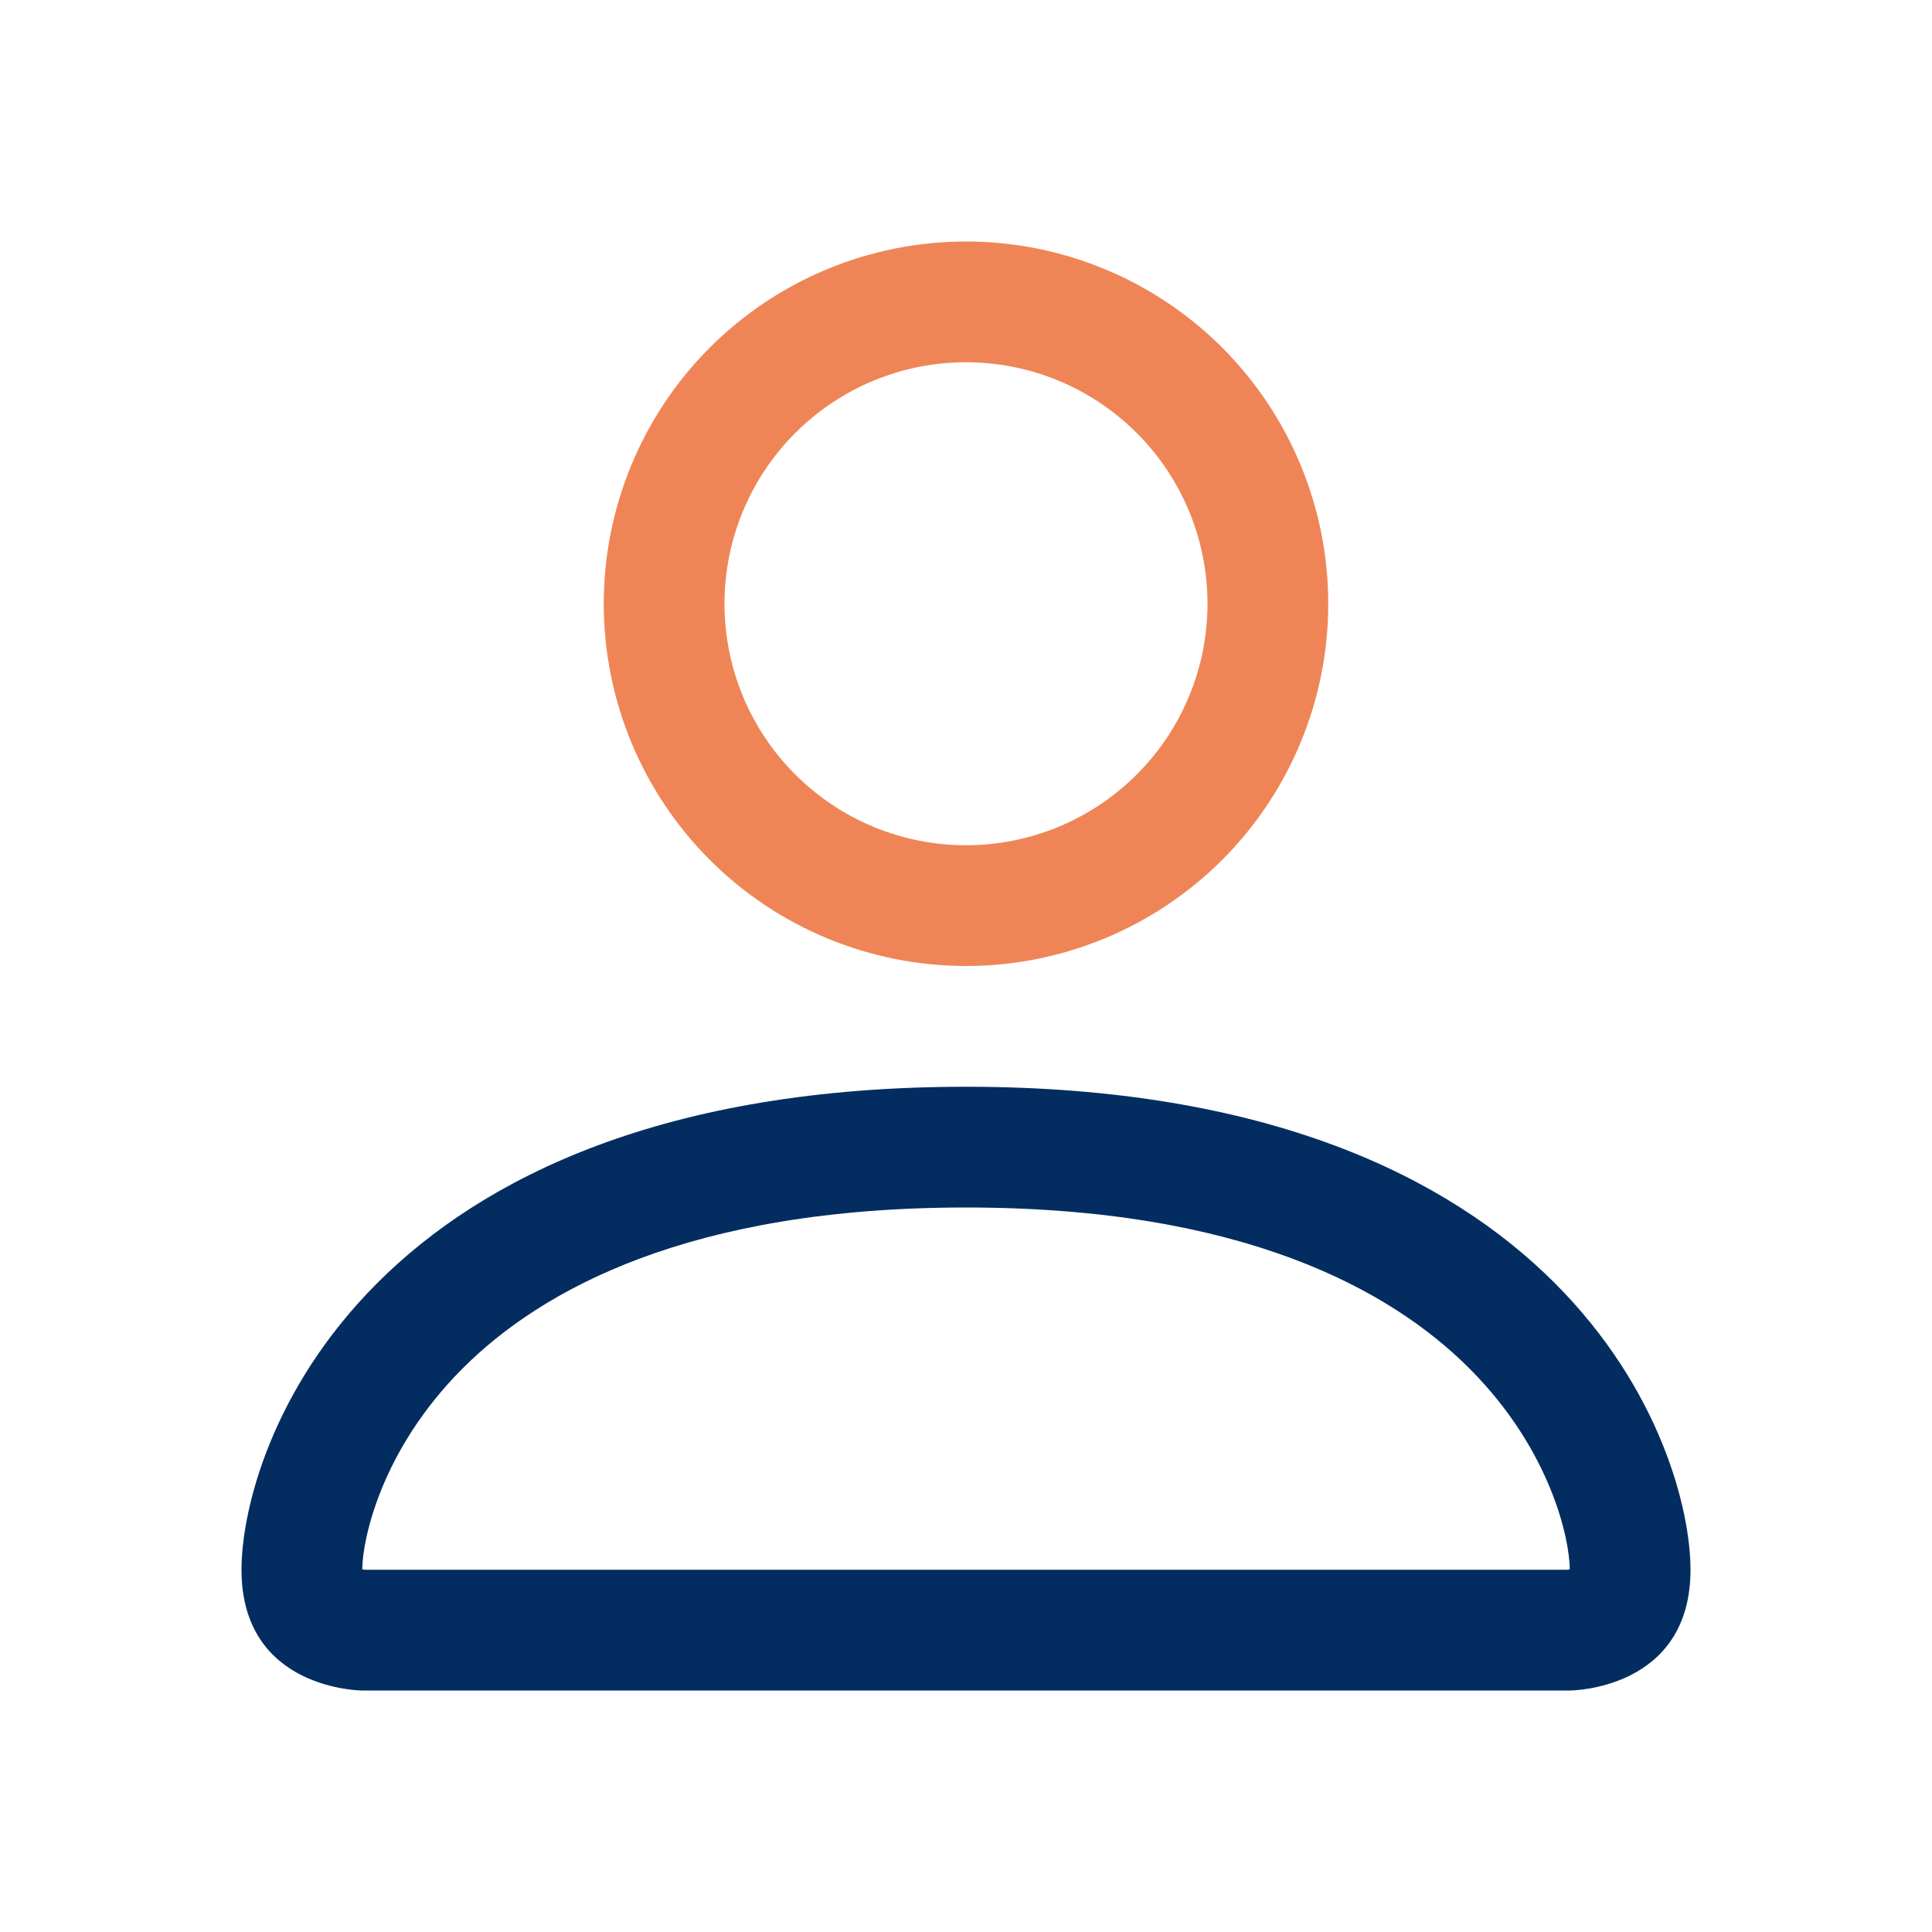
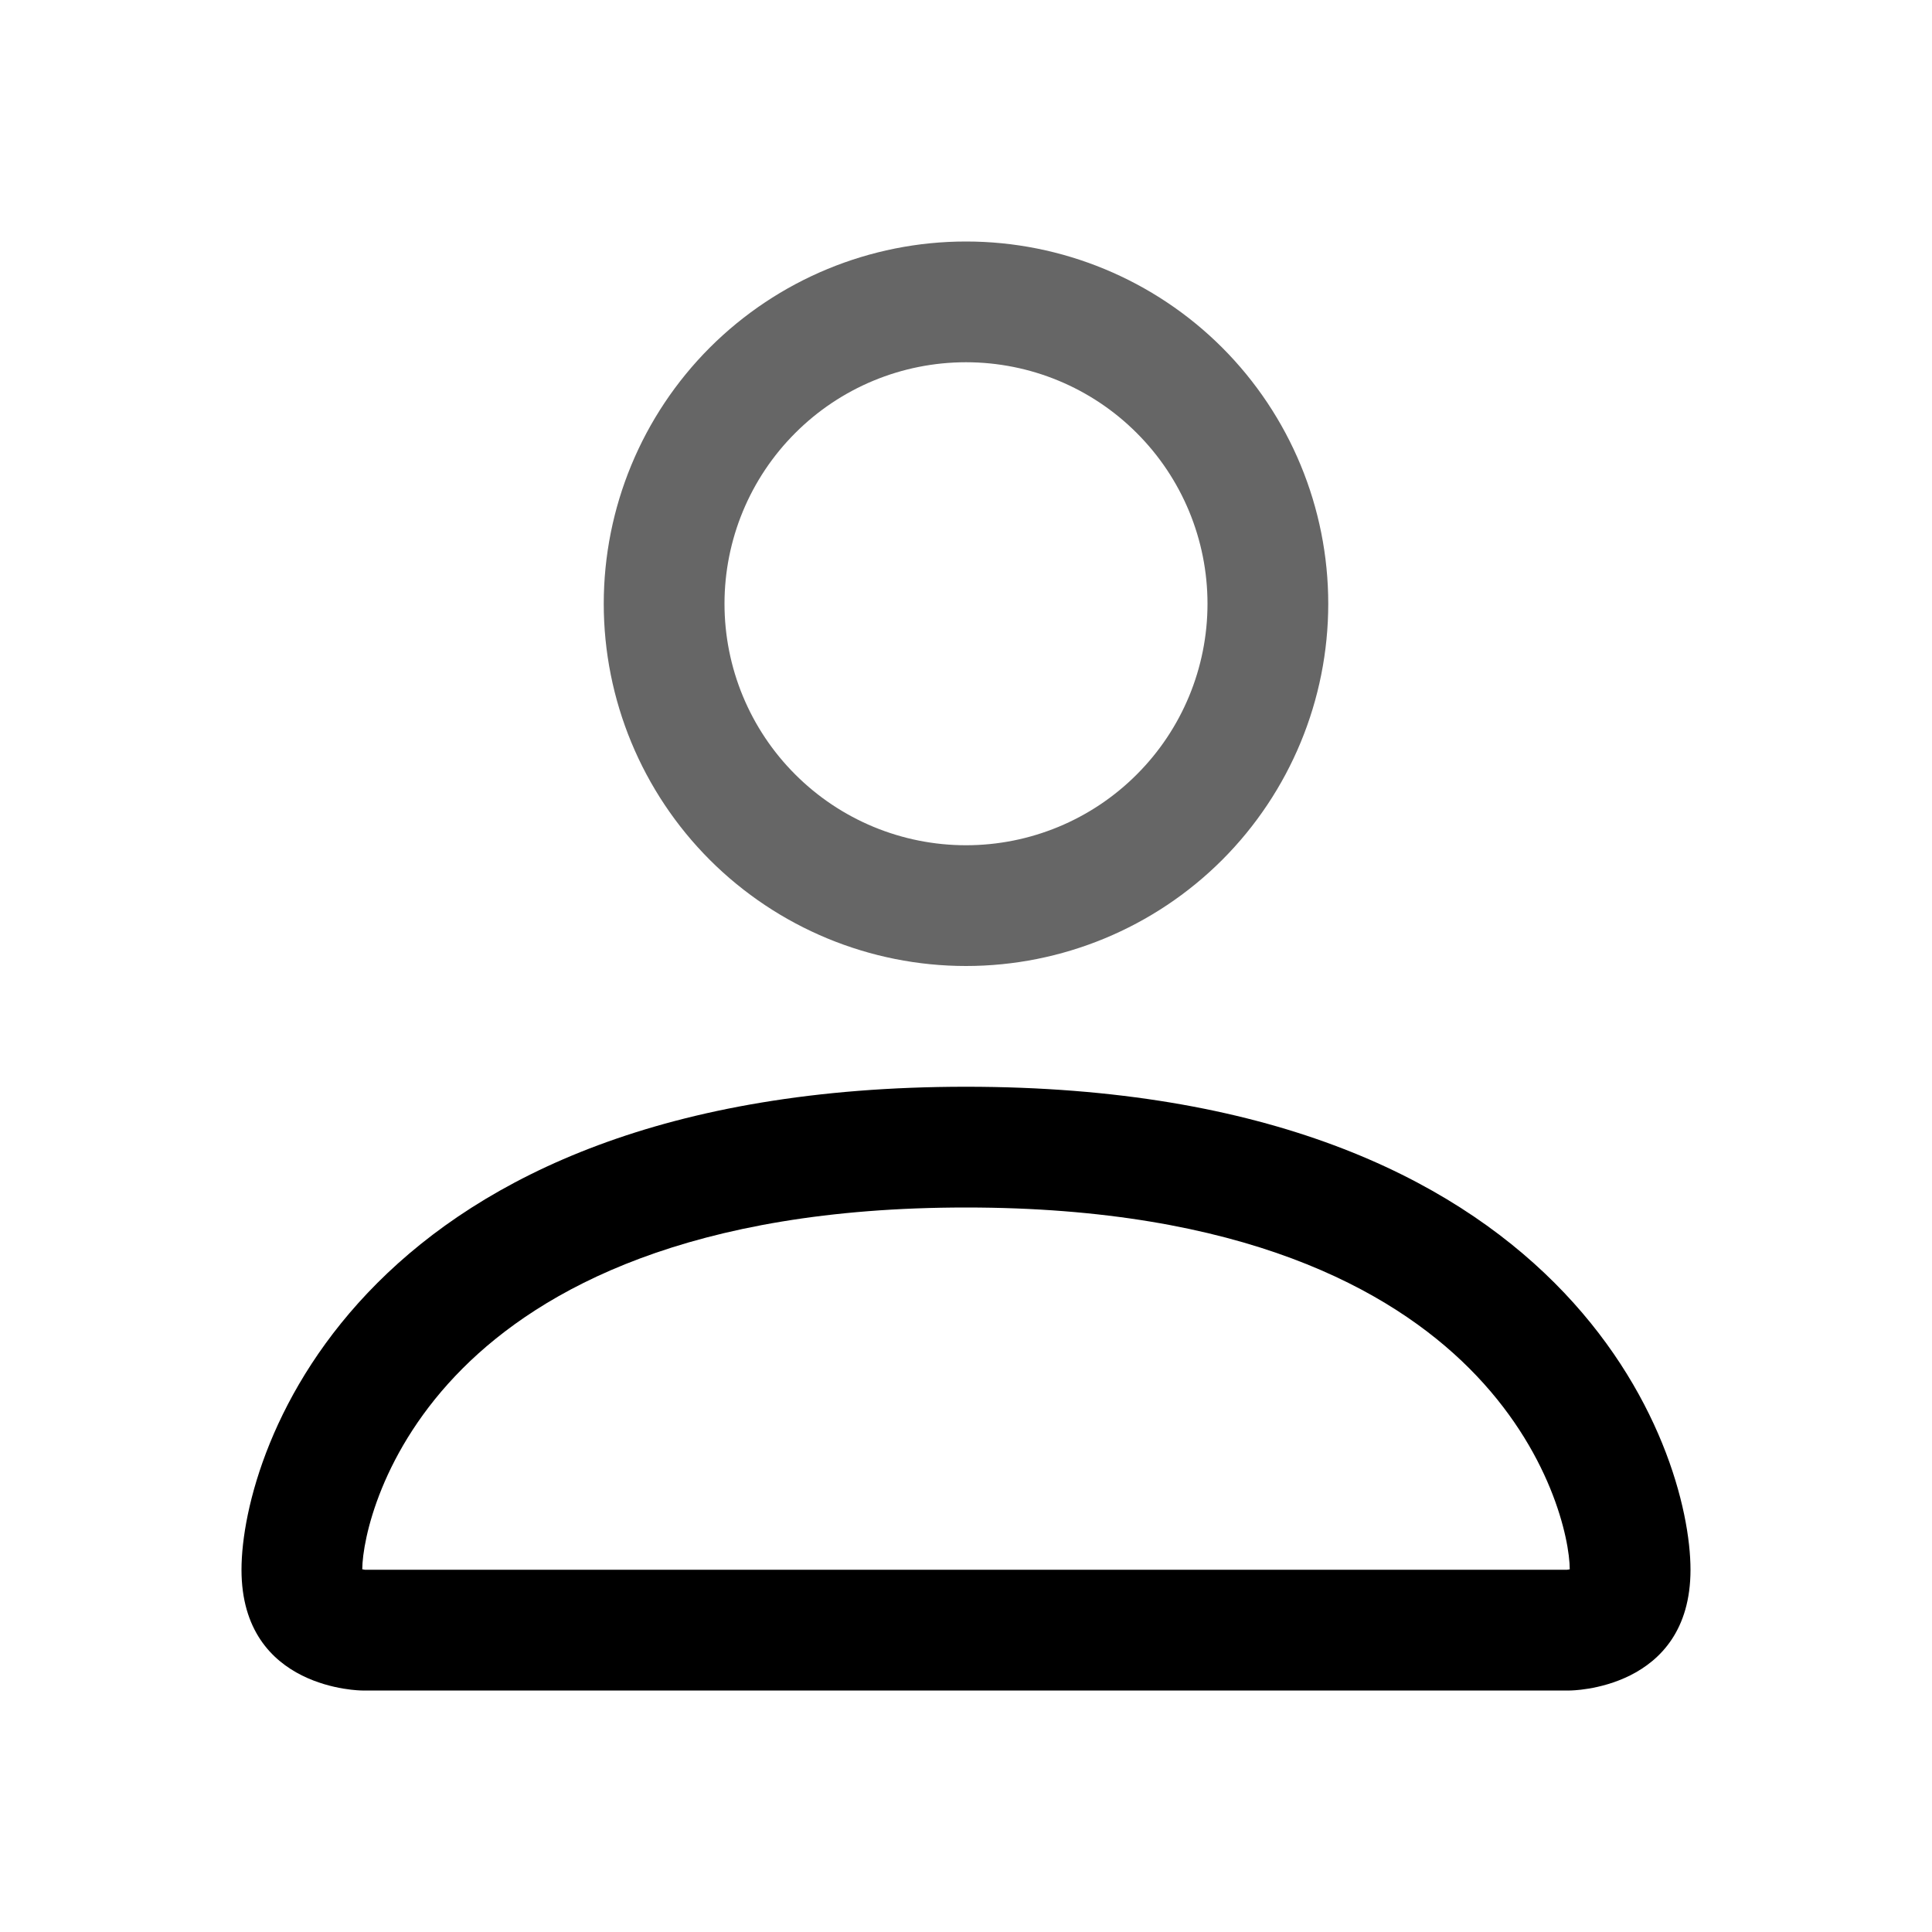
<svg xmlns="http://www.w3.org/2000/svg" width="32" height="32" viewBox="0 0 32 32" fill="none">
-   <path fill-rule="evenodd" clip-rule="evenodd" d="M16 14C17.061 14 18.078 13.579 18.828 12.828C19.579 12.078 20 11.061 20 10C20 8.939 19.579 7.922 18.828 7.172C18.078 6.421 17.061 6 16 6C14.939 6 13.922 6.421 13.172 7.172C12.421 7.922 12 8.939 12 10C12 11.061 12.421 12.078 13.172 12.828C13.922 13.579 14.939 14 16 14ZM22 10C22 11.591 21.368 13.117 20.243 14.243C19.117 15.368 17.591 16 16 16C14.409 16 12.883 15.368 11.757 14.243C10.632 13.117 10 11.591 10 10C10 8.409 10.632 6.883 11.757 5.757C12.883 4.632 14.409 4 16 4C17.591 4 19.117 4.632 20.243 5.757C21.368 6.883 22 8.409 22 10Z" fill="#EF8556" />
-   <path fill-rule="evenodd" clip-rule="evenodd" d="M26 28C26 28 28 28 28 26C28 24 26 18 16 18C6 18 4 24 4 26C4 28 6 28 6 28H26ZM6.044 26H25.956C25.965 25.999 25.975 25.998 25.984 25.996L26 25.992C25.998 25.5 25.692 24.02 24.336 22.664C23.032 21.36 20.578 20 16 20C11.42 20 8.968 21.36 7.664 22.664C6.308 24.02 6.004 25.5 6 25.992C6.015 25.995 6.029 25.997 6.044 26Z" fill="#032D60" />
+   <path fill-rule="evenodd" clip-rule="evenodd" d="M16 14C17.061 14 18.078 13.579 18.828 12.828C19.579 12.078 20 11.061 20 10C20 8.939 19.579 7.922 18.828 7.172C18.078 6.421 17.061 6 16 6C14.939 6 13.922 6.421 13.172 7.172C12.421 7.922 12 8.939 12 10C12 11.061 12.421 12.078 13.172 12.828C13.922 13.579 14.939 14 16 14ZM22 10C22 11.591 21.368 13.117 20.243 14.243C19.117 15.368 17.591 16 16 16C14.409 16 12.883 15.368 11.757 14.243C10.632 13.117 10 11.591 10 10C10 8.409 10.632 6.883 11.757 5.757C12.883 4.632 14.409 4 16 4C17.591 4 19.117 4.632 20.243 5.757C21.368 6.883 22 8.409 22 10Z" fill="black" fill-opacity="0.6" />
+   <path fill-rule="evenodd" clip-rule="evenodd" d="M26 28C26 28 28 28 28 26C28 24 26 18 16 18C6 18 4 24 4 26C4 28 6 28 6 28H26ZM6.044 26H25.956C25.965 25.999 25.975 25.998 25.984 25.996L26 25.992C25.998 25.5 25.692 24.02 24.336 22.664C23.032 21.36 20.578 20 16 20C11.42 20 8.968 21.36 7.664 22.664C6.308 24.02 6.004 25.5 6 25.992C6.015 25.995 6.029 25.997 6.044 26Z" fill="black" />
</svg>
